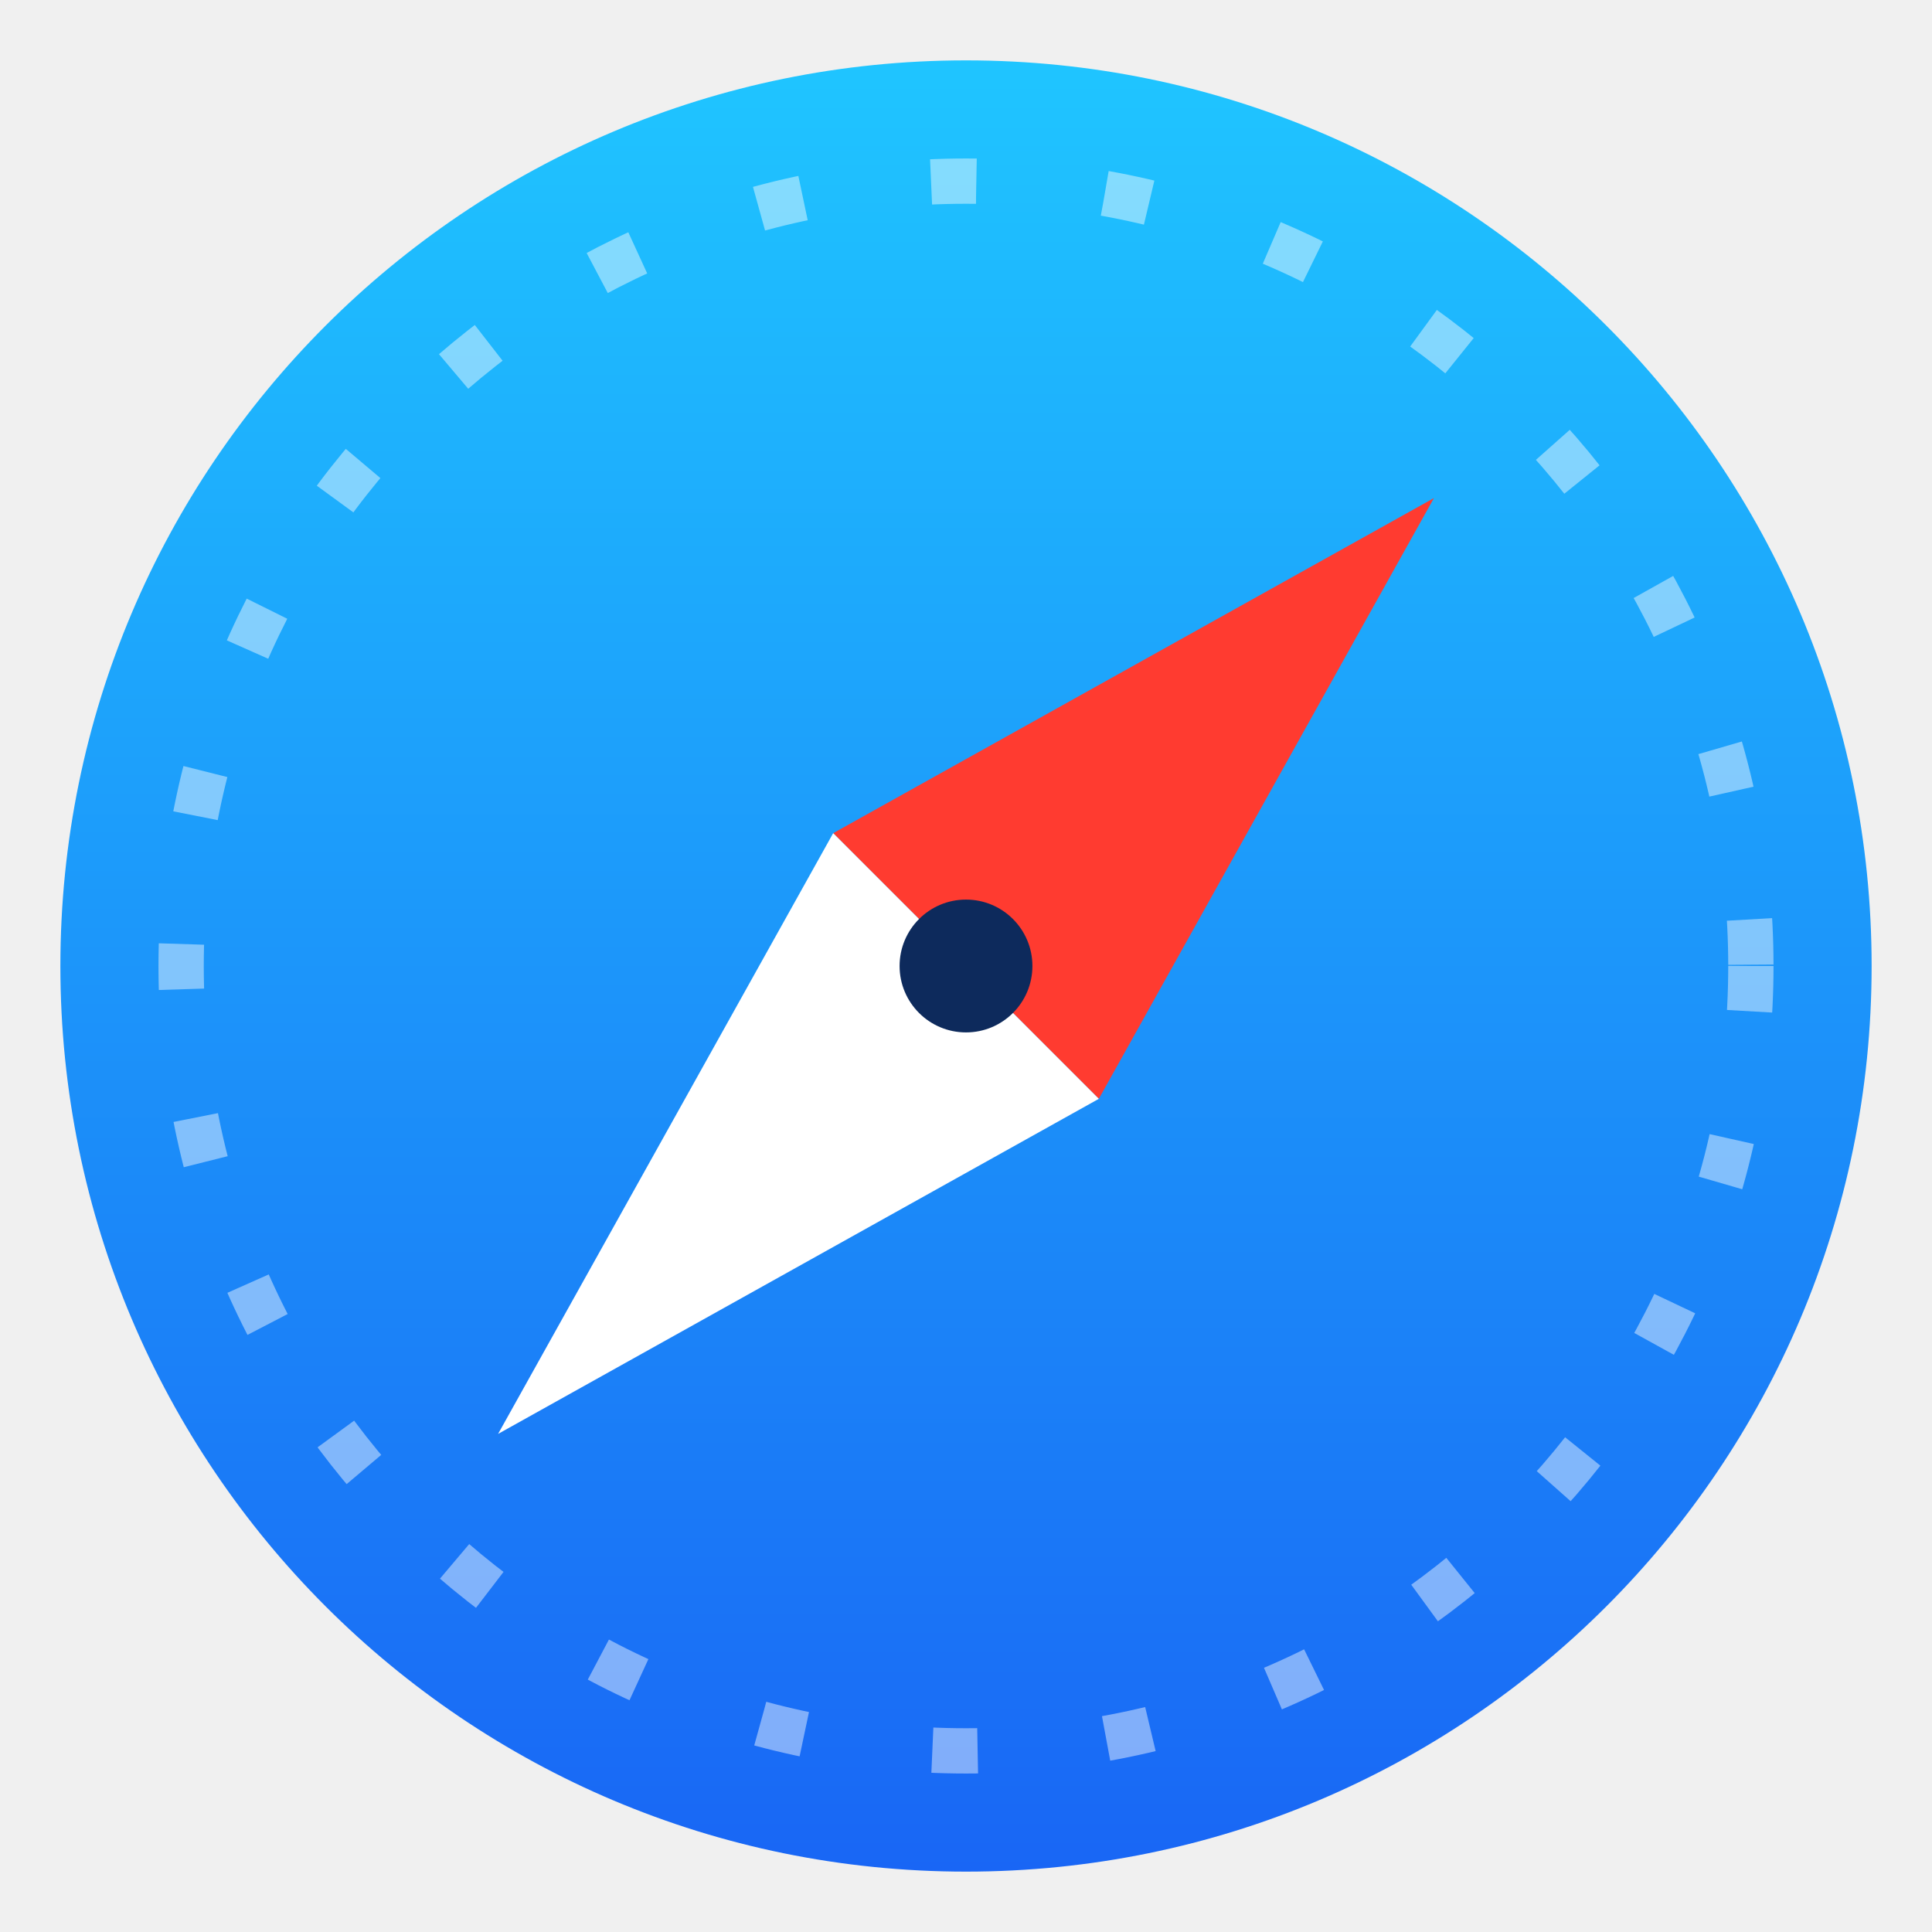
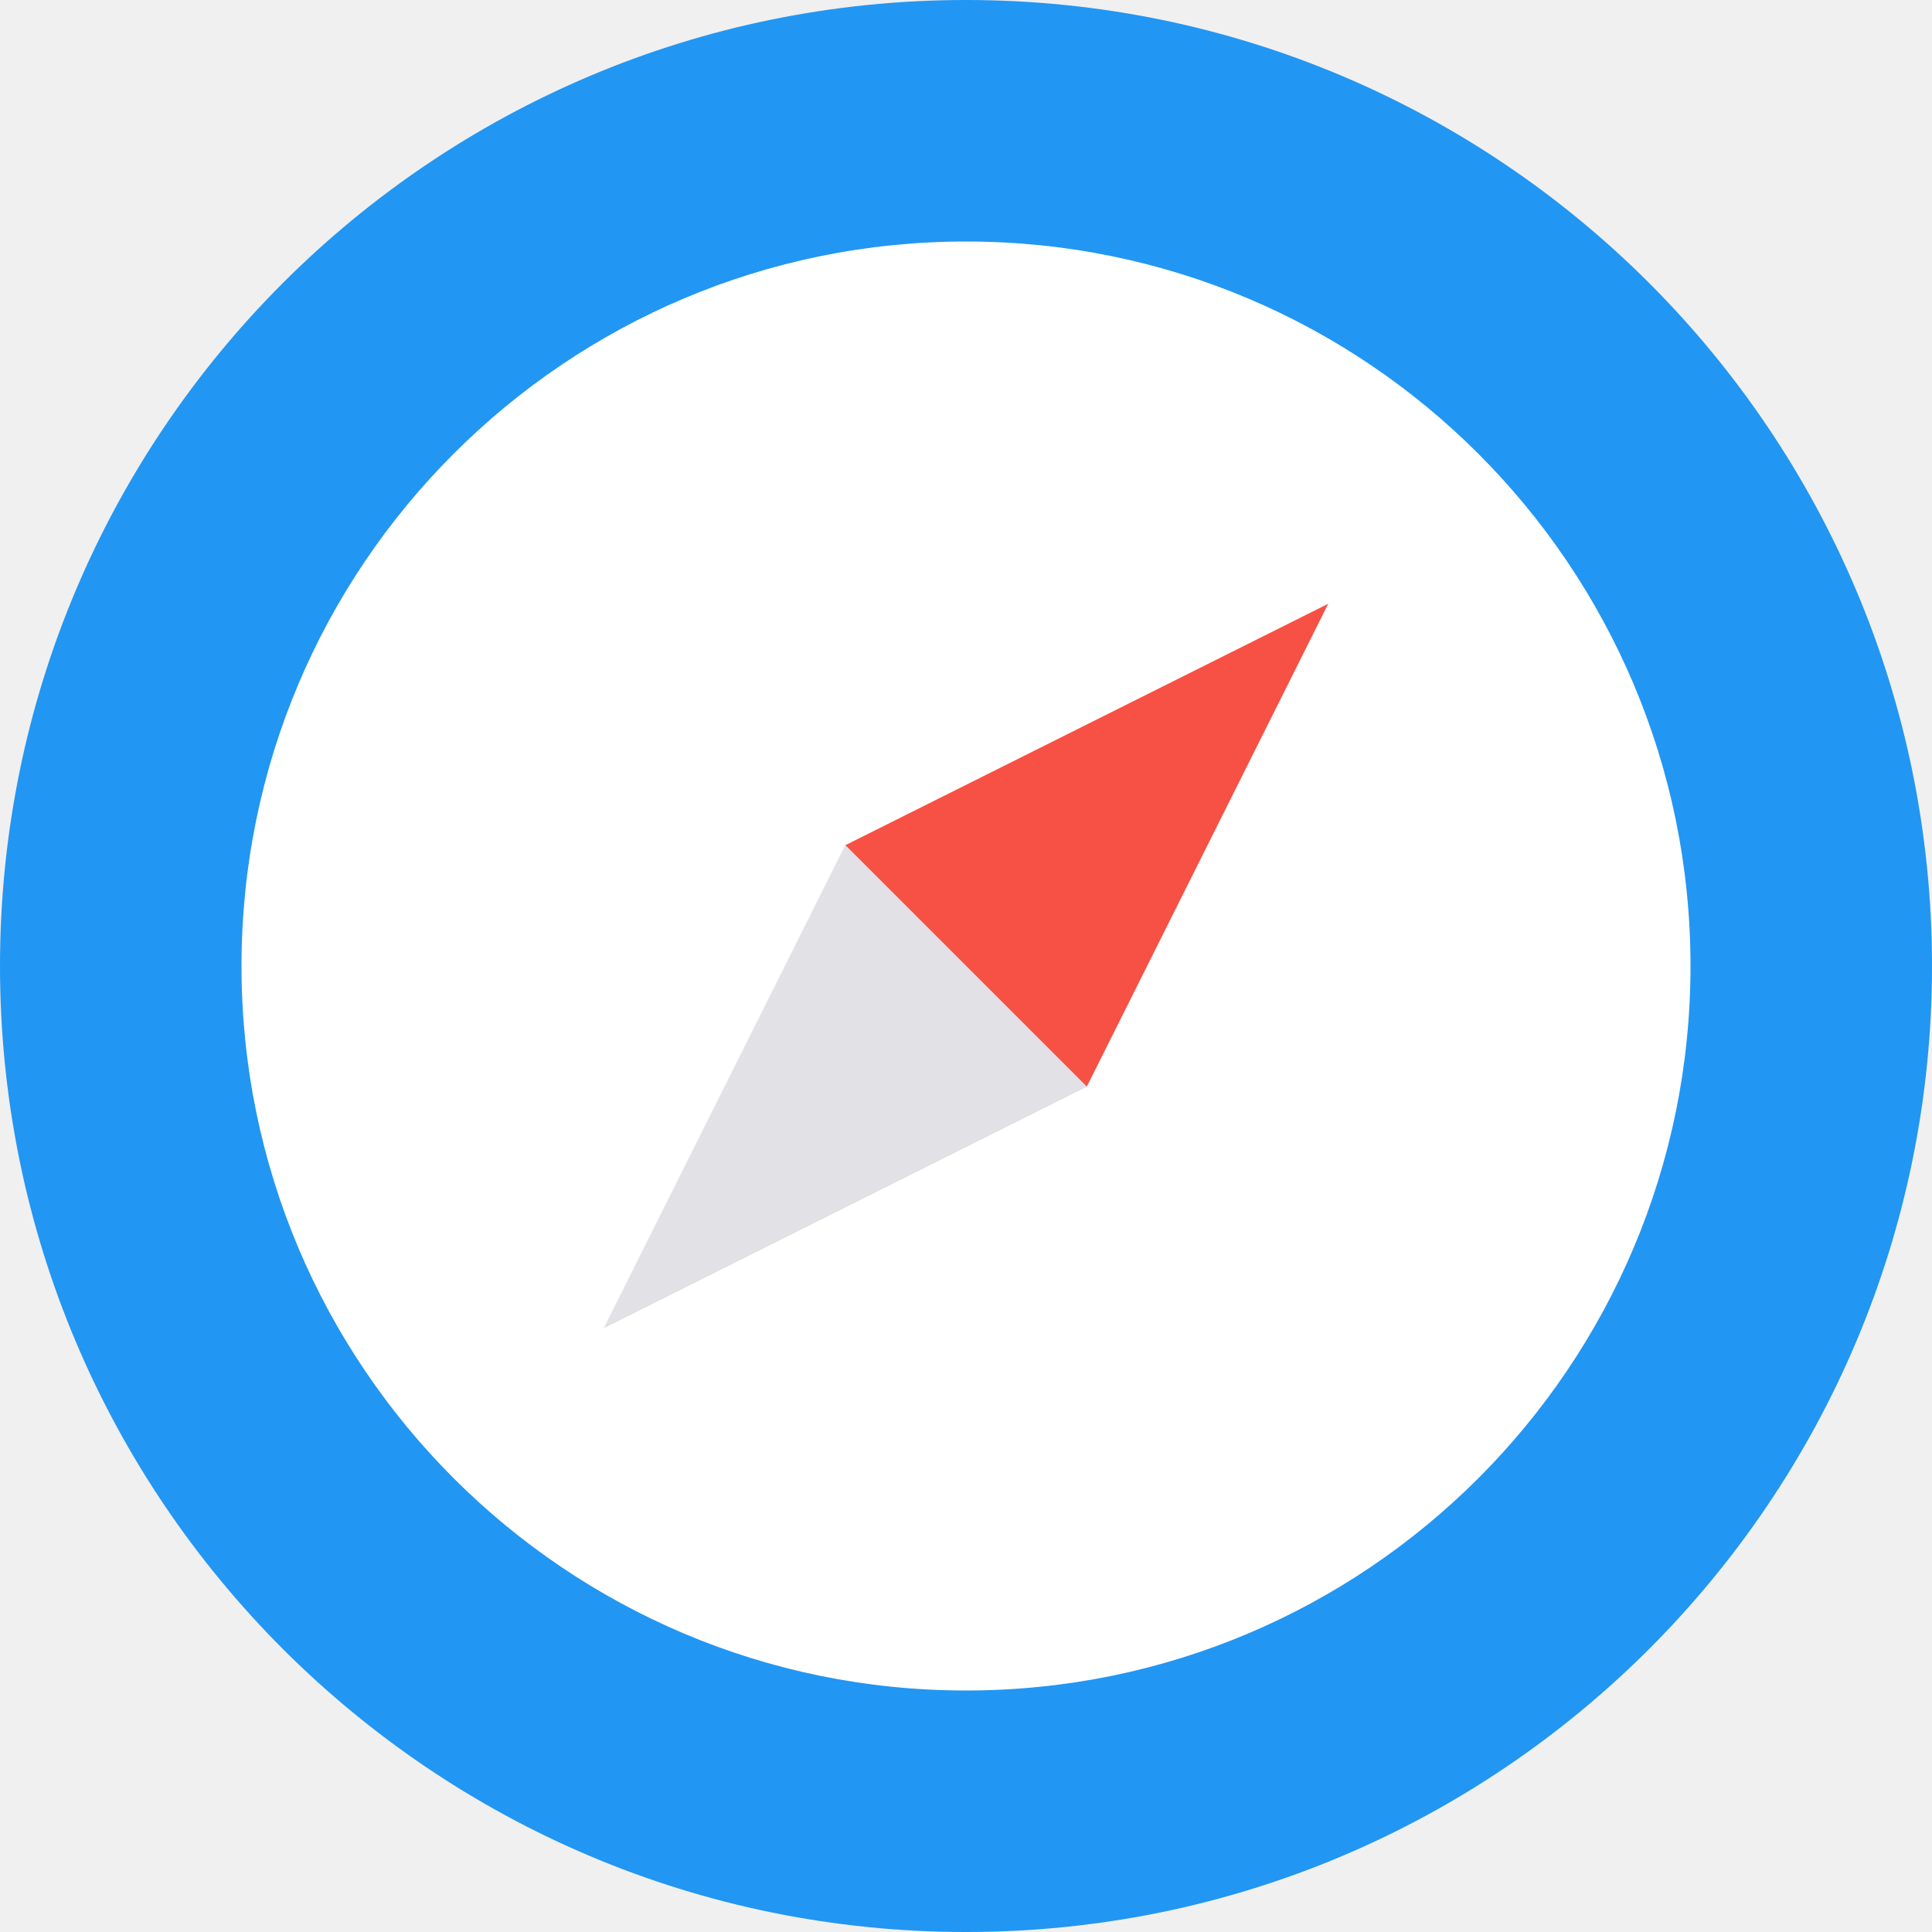
- <svg xmlns="http://www.w3.org/2000/svg" viewBox="0 0 64 64" role="img" aria-label="Safari">
-   <defs>
-     <linearGradient id="safari-bg" x1="32" y1="2" x2="32" y2="62" gradientUnits="userSpaceOnUse">
-       <stop offset="0" stop-color="#1fc5ff" />
-       <stop offset="1" stop-color="#1966f5" />
-     </linearGradient>
-   </defs>
-   <circle cx="32" cy="32" r="30" fill="url(#safari-bg)" />
-   <circle cx="32" cy="32" r="26" fill="none" stroke="#ffffff" stroke-opacity="0.45" stroke-width="1.5" stroke-dasharray="1.5 4.28" />
-   <polygon points="32,32 27.6,27.6 47.5,16.5 36.4,36.4" fill="#ff3b30" />
-   <polygon points="32,32 36.4,36.4 16.5,47.5 27.6,27.6" fill="#ffffff" />
-   <circle cx="32" cy="32" r="2.2" fill="#0d2a5c" />
+ <svg xmlns="http://www.w3.org/2000/svg" viewBox="0 0 1024 1024" width="18" height="18">
+   <circle cx="512" cy="512" r="512" fill="#2296F3" />
+   <circle cx="512" cy="512" r="384" fill="#FFFFFF" />
+   <path d="M704 320 576 576 448 448Z" fill="#F75045" />
+   <path d="M320 704 448 448 576 576Z" fill="#E1E1E6" />
</svg>
